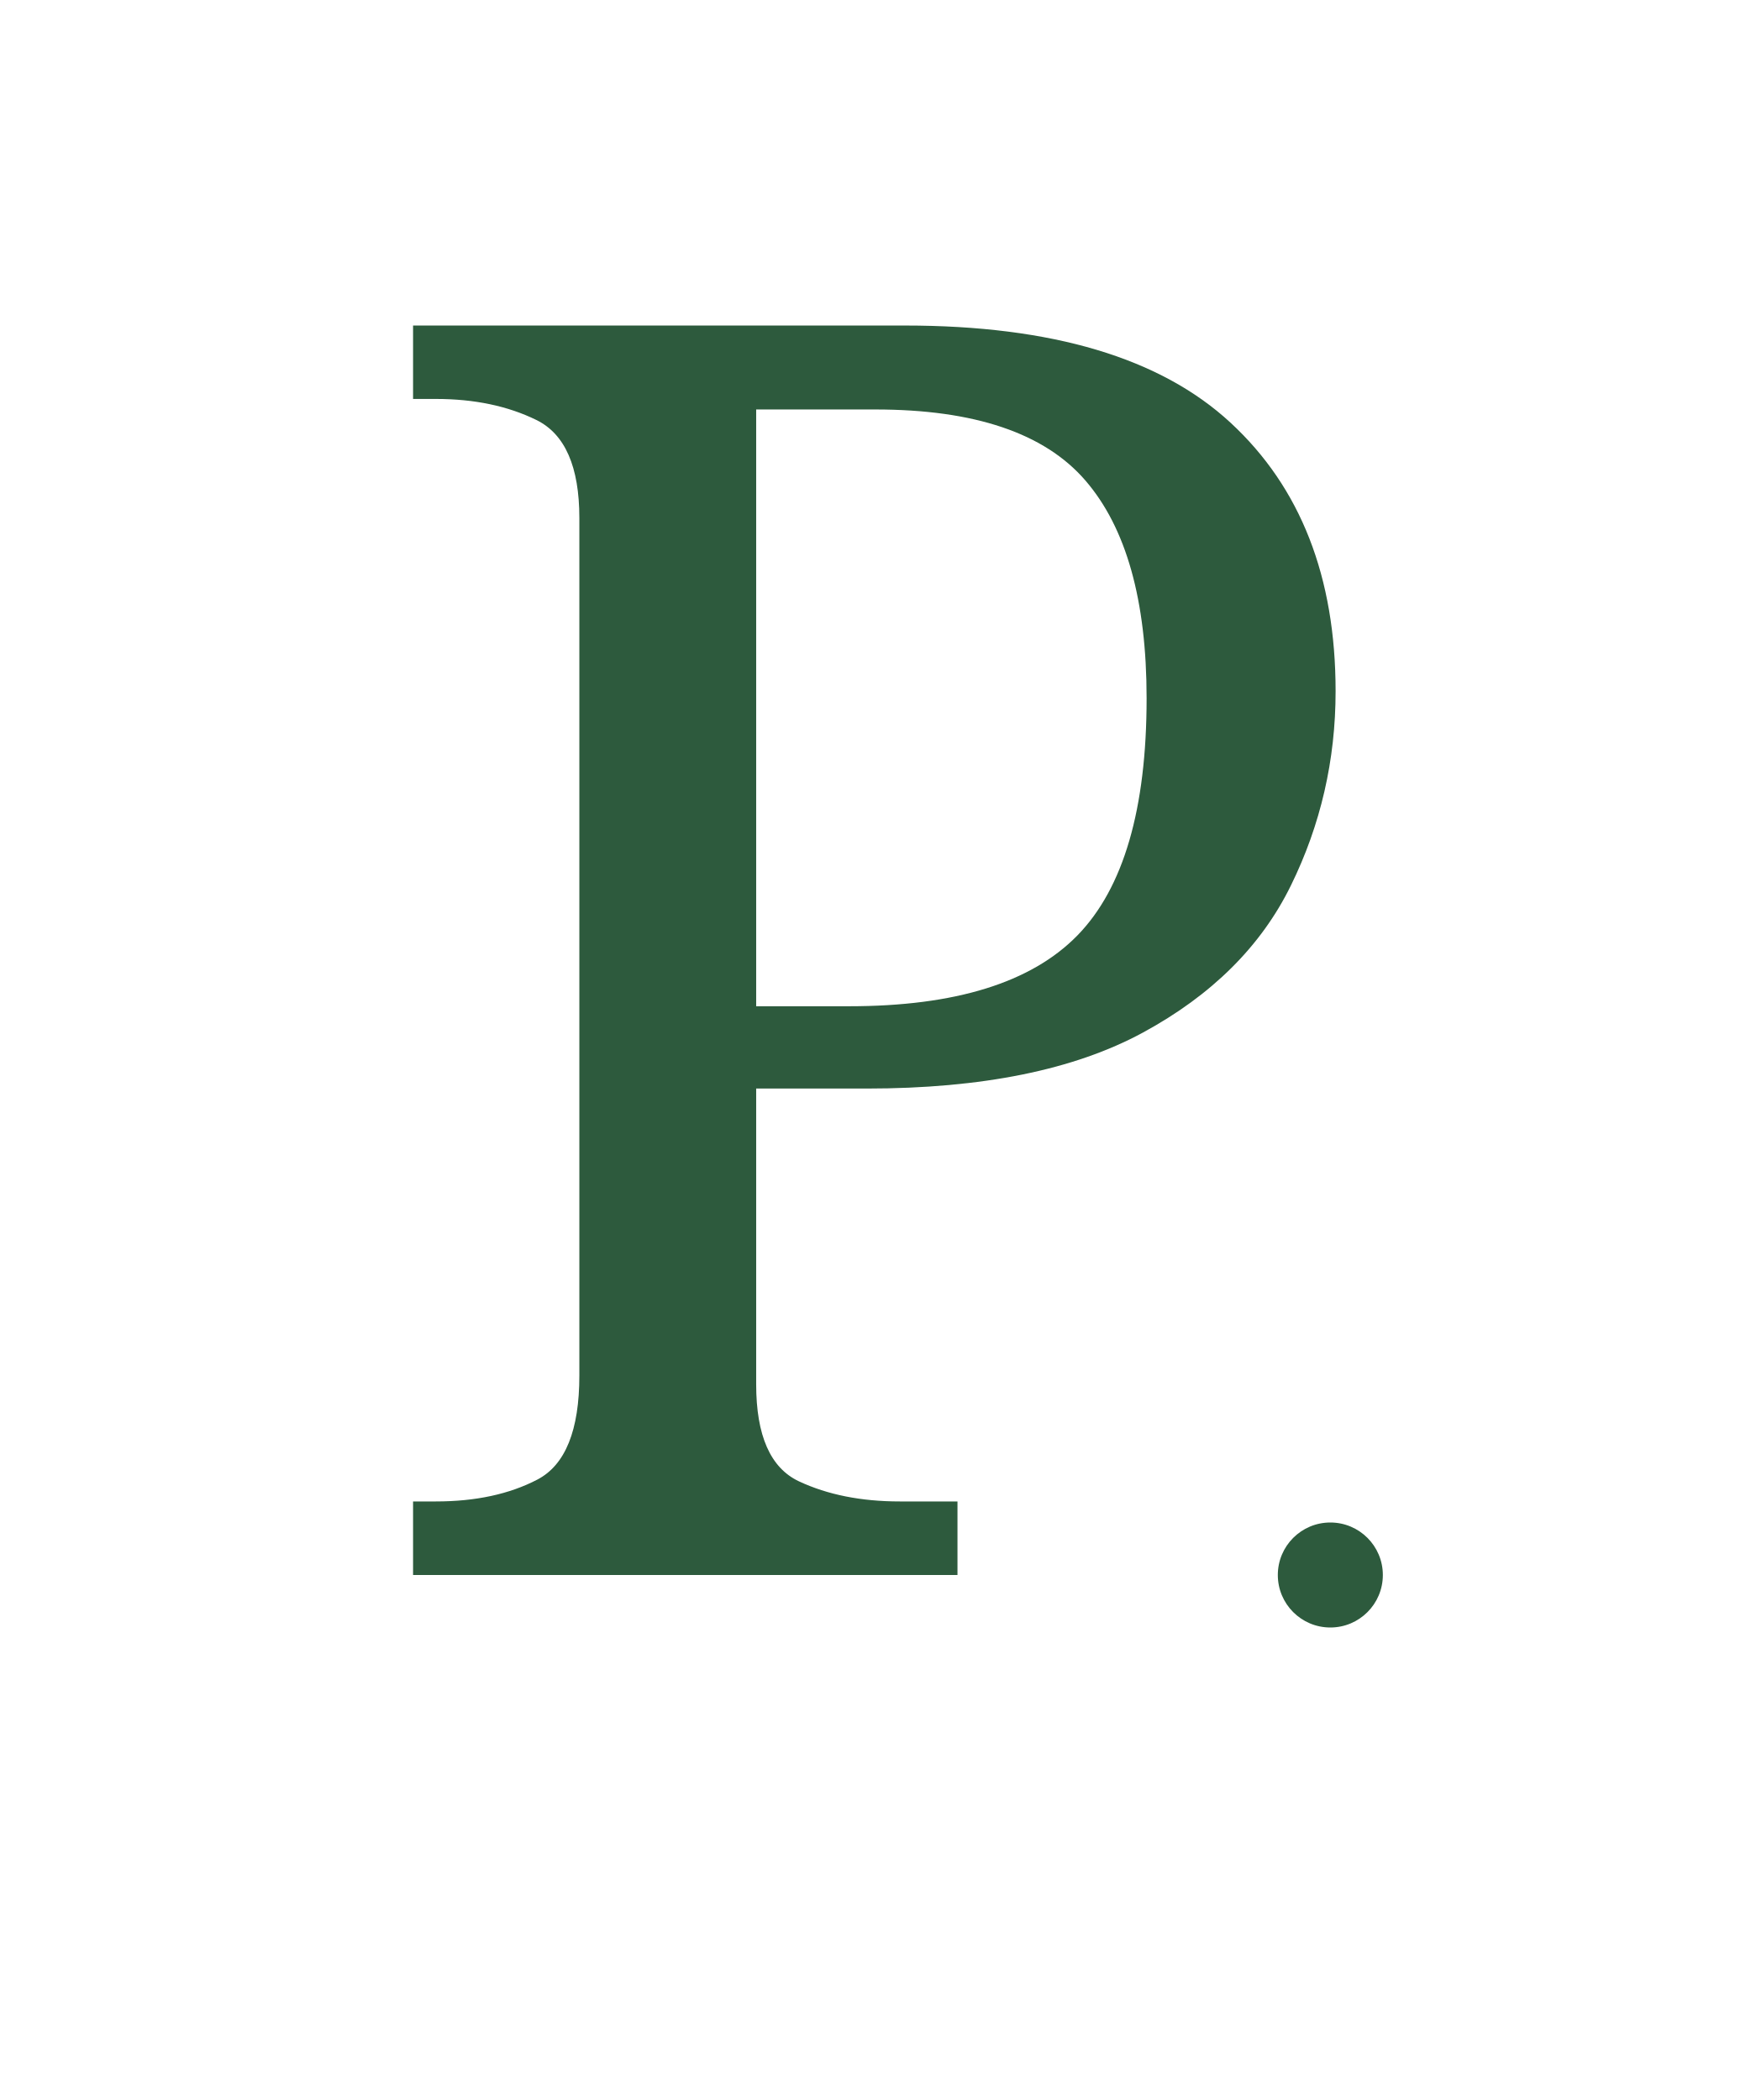
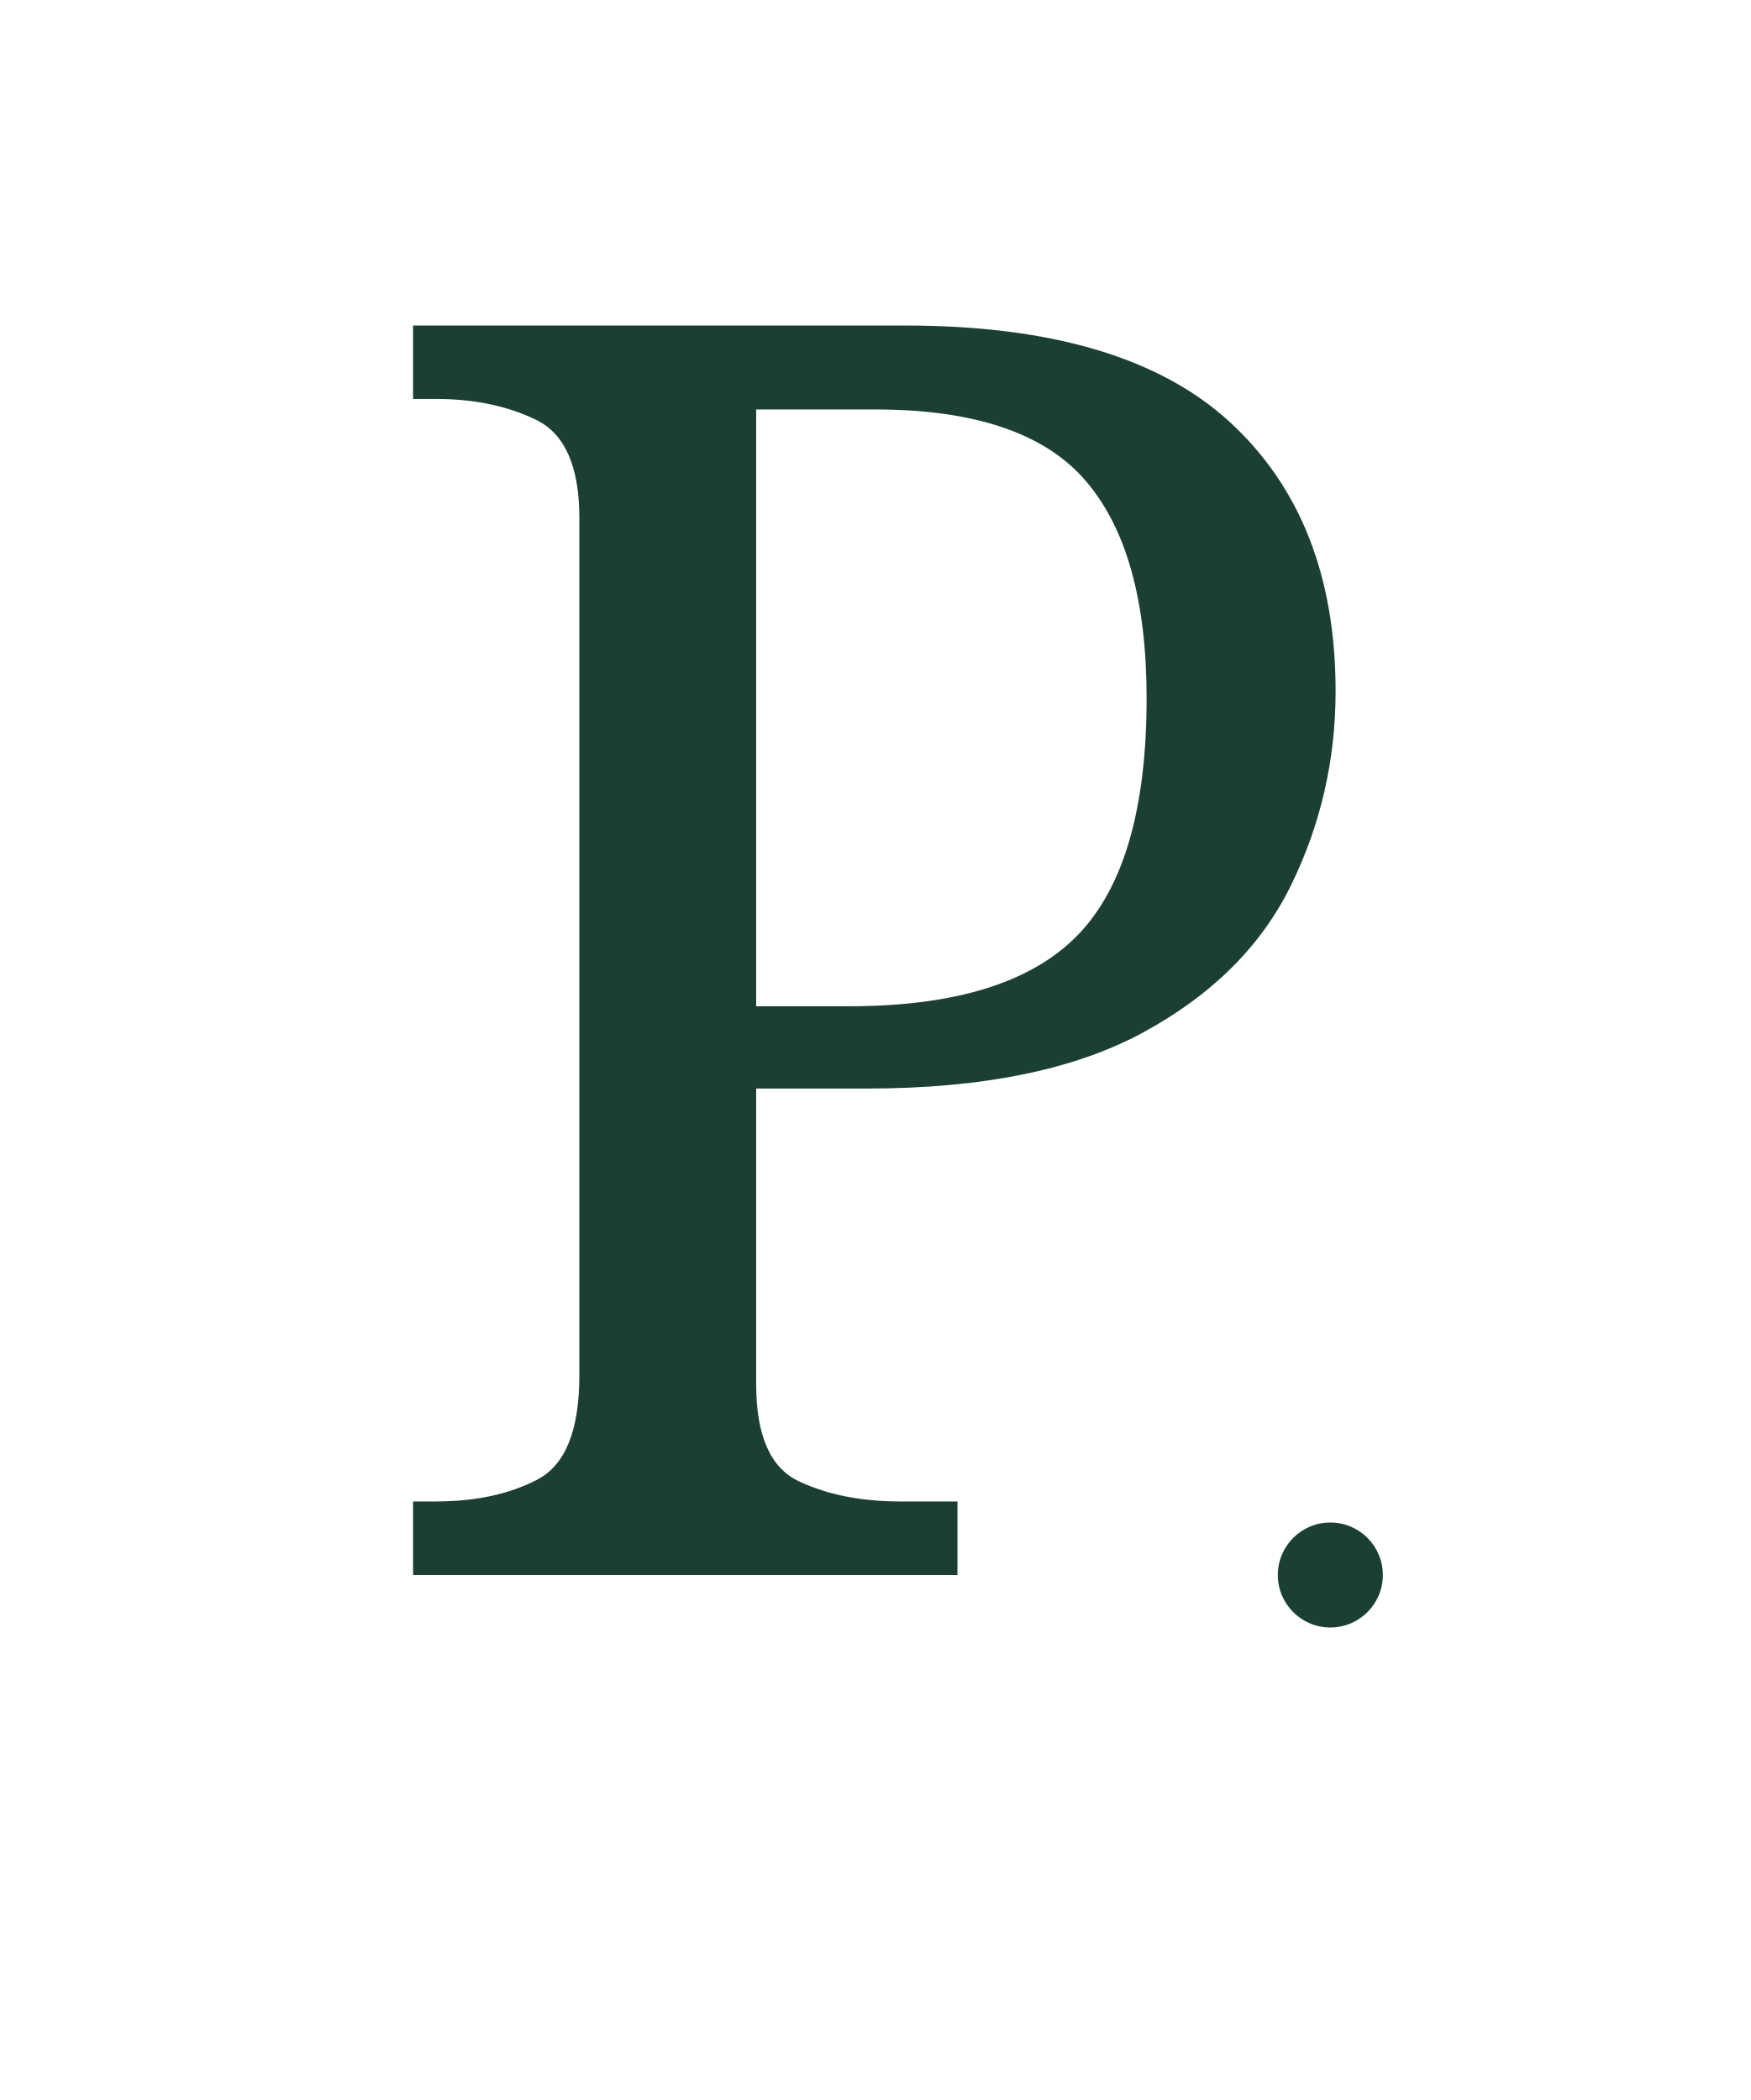
<svg xmlns="http://www.w3.org/2000/svg" viewBox="0 0 200 240" role="img" aria-label="Pax monogram">
-   <text x="100" y="180" text-anchor="middle" font-family="'Instrument Serif', Georgia, serif" font-size="200" fill="#2D5A3D" style="letter-spacing:-0.02em">P</text>
-   <circle cx="152" cy="180" r="6" fill="#2D5A3D" />
+   <text x="100" y="180" text-anchor="middle" font-family="'Instrument Serif', Georgia, serif" font-size="200" fill="#1C3F34" style="letter-spacing:-0.02em">P</text>
+   <circle cx="152" cy="180" r="6" fill="#1C3F34" />
</svg>
